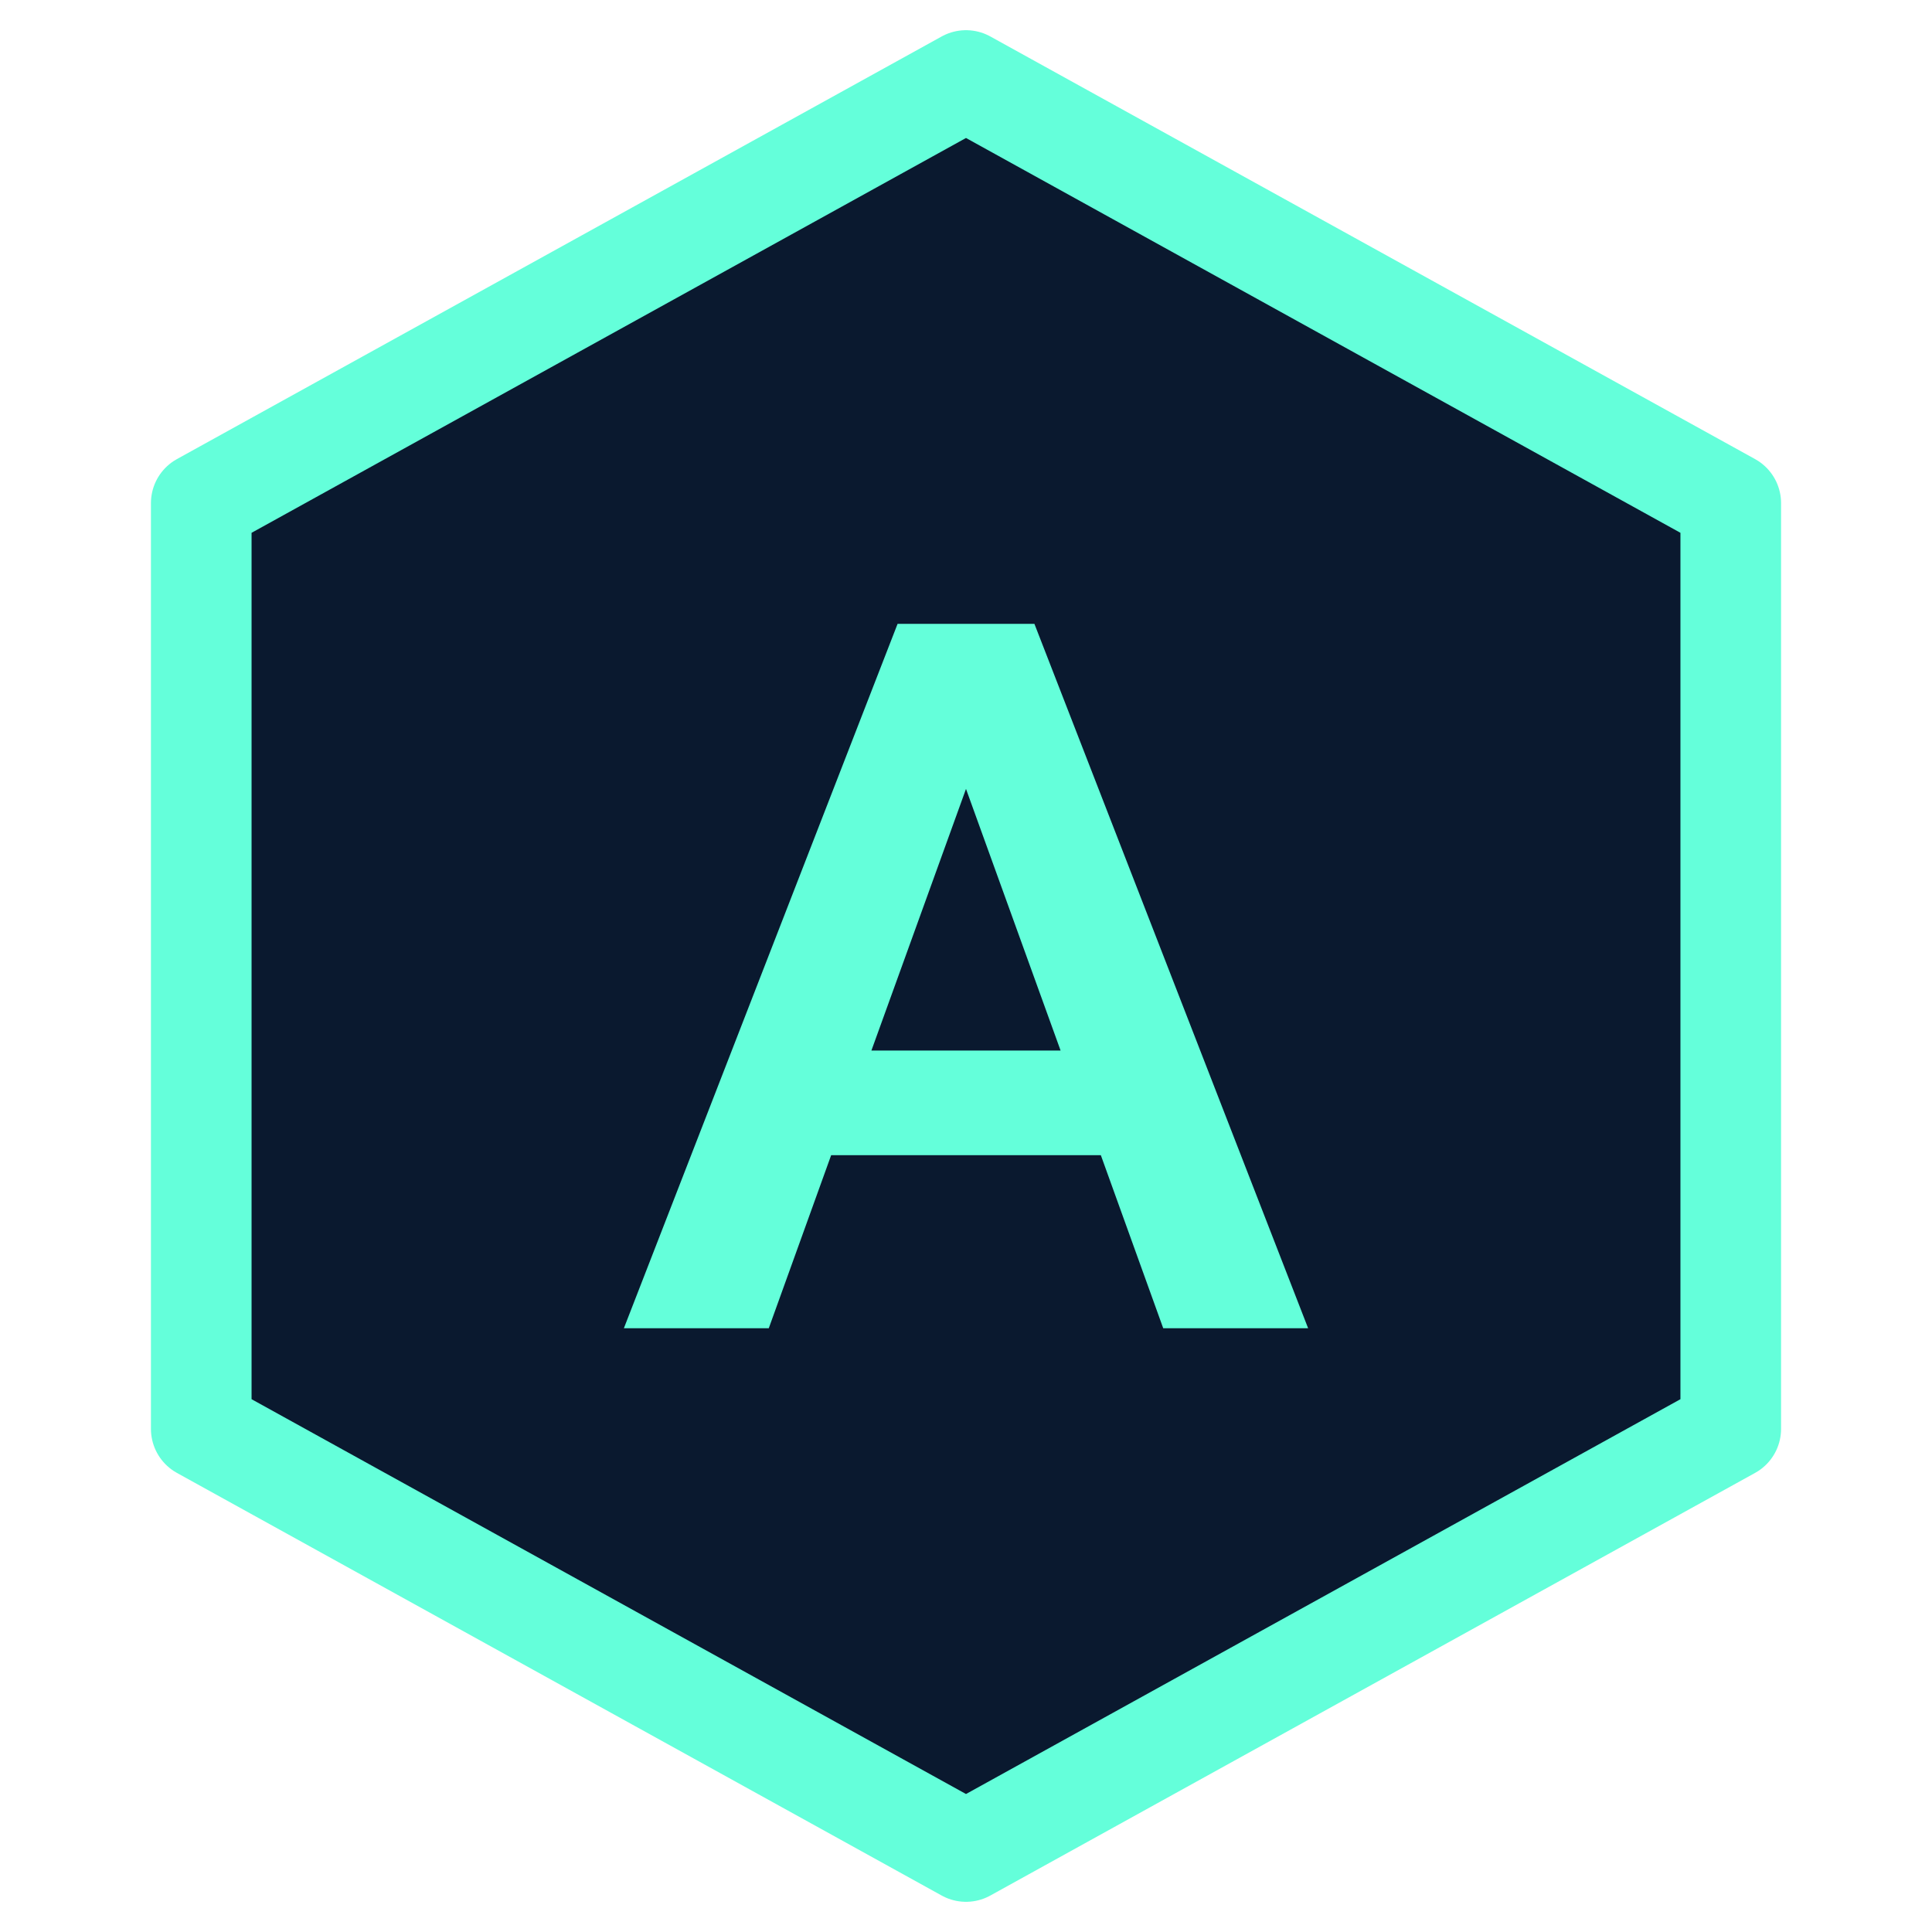
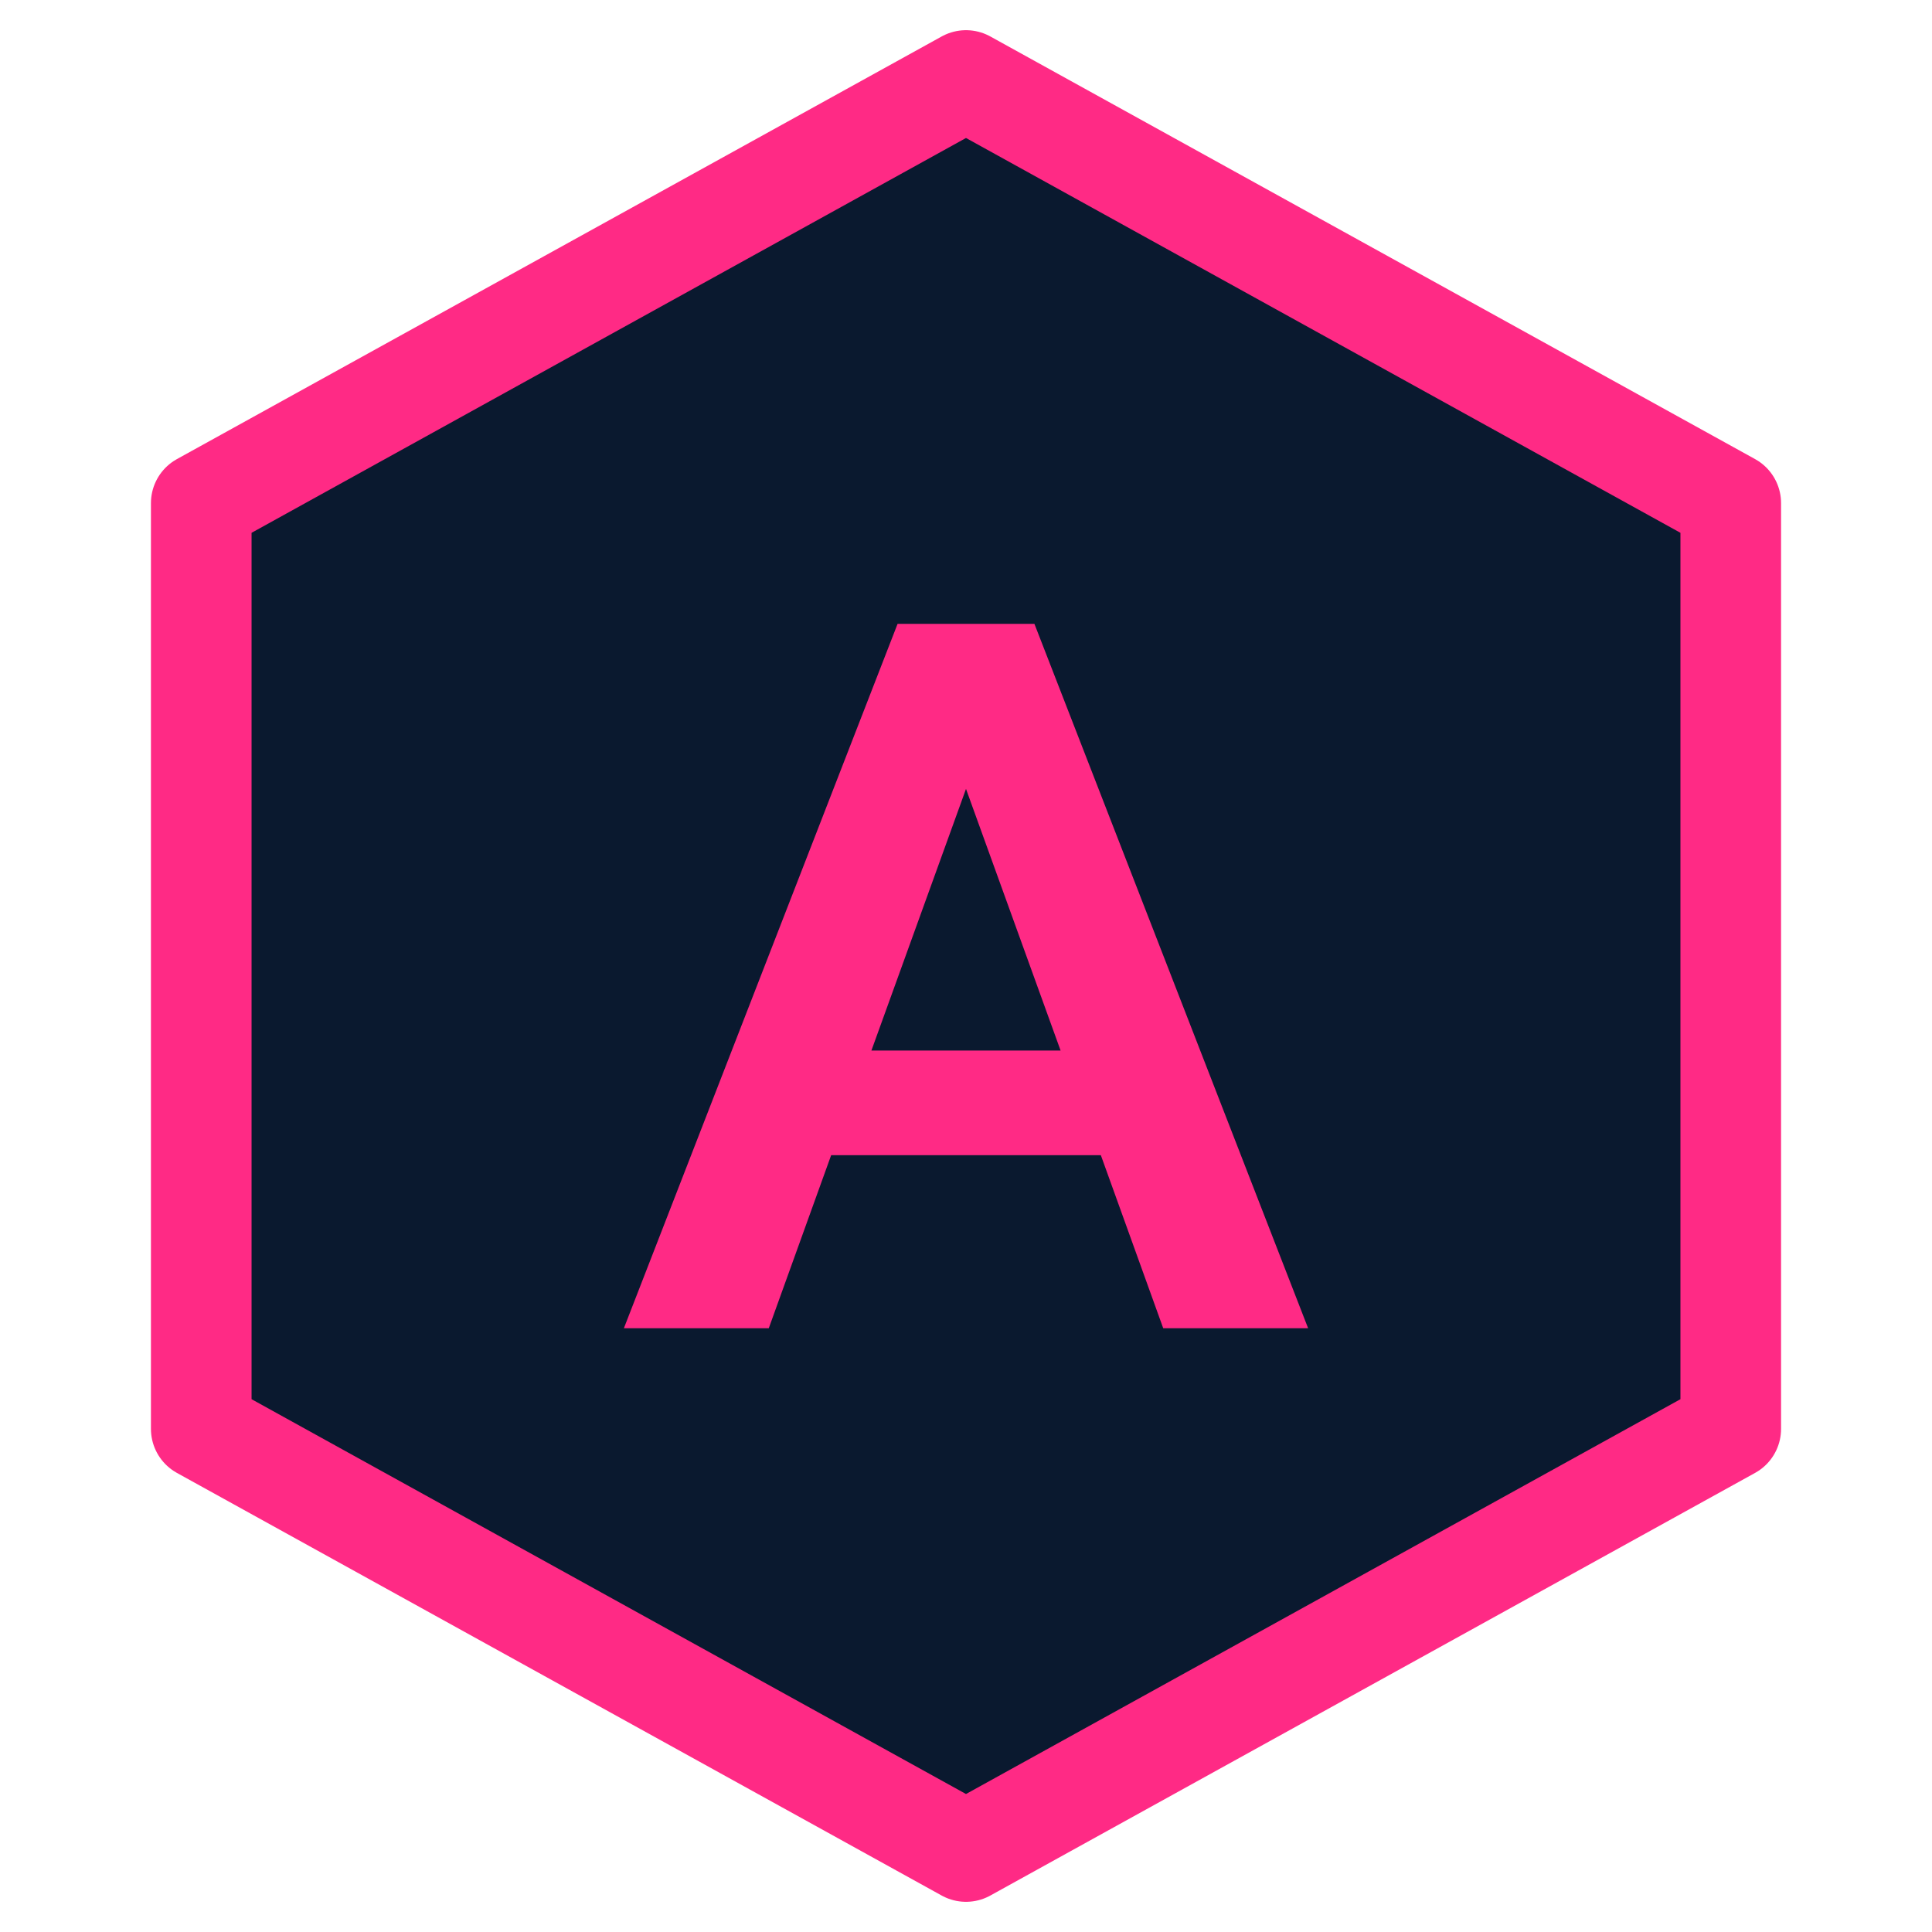
<svg xmlns="http://www.w3.org/2000/svg" viewBox="0 0 96 96">
-   <polygon points="48 4 86 25 86 71 48 92 10 71 10 25" fill="#0a192f" stroke="#64ffda" stroke-width="5" stroke-linejoin="round" />
-   <path d="M44.6 31h6.8L65 66h-7.2l-3.1-8.6H41.3L38.2 66H31L44.6 31zm3.4 8.2-4.7 13h9.4L48 39.2z" fill="#64ffda" />
+   <polygon points="48 4 86 25 86 71 48 92 10 71 10 25" fill="#0a192f" stroke="#ff2a85" stroke-width="5" stroke-linejoin="round" />
+   <path d="M44.6 31h6.8L65 66h-7.2l-3.1-8.6H41.3L38.2 66H31L44.6 31zm3.4 8.2-4.7 13h9.4L48 39.2z" fill="#ff2a85" />
</svg>
